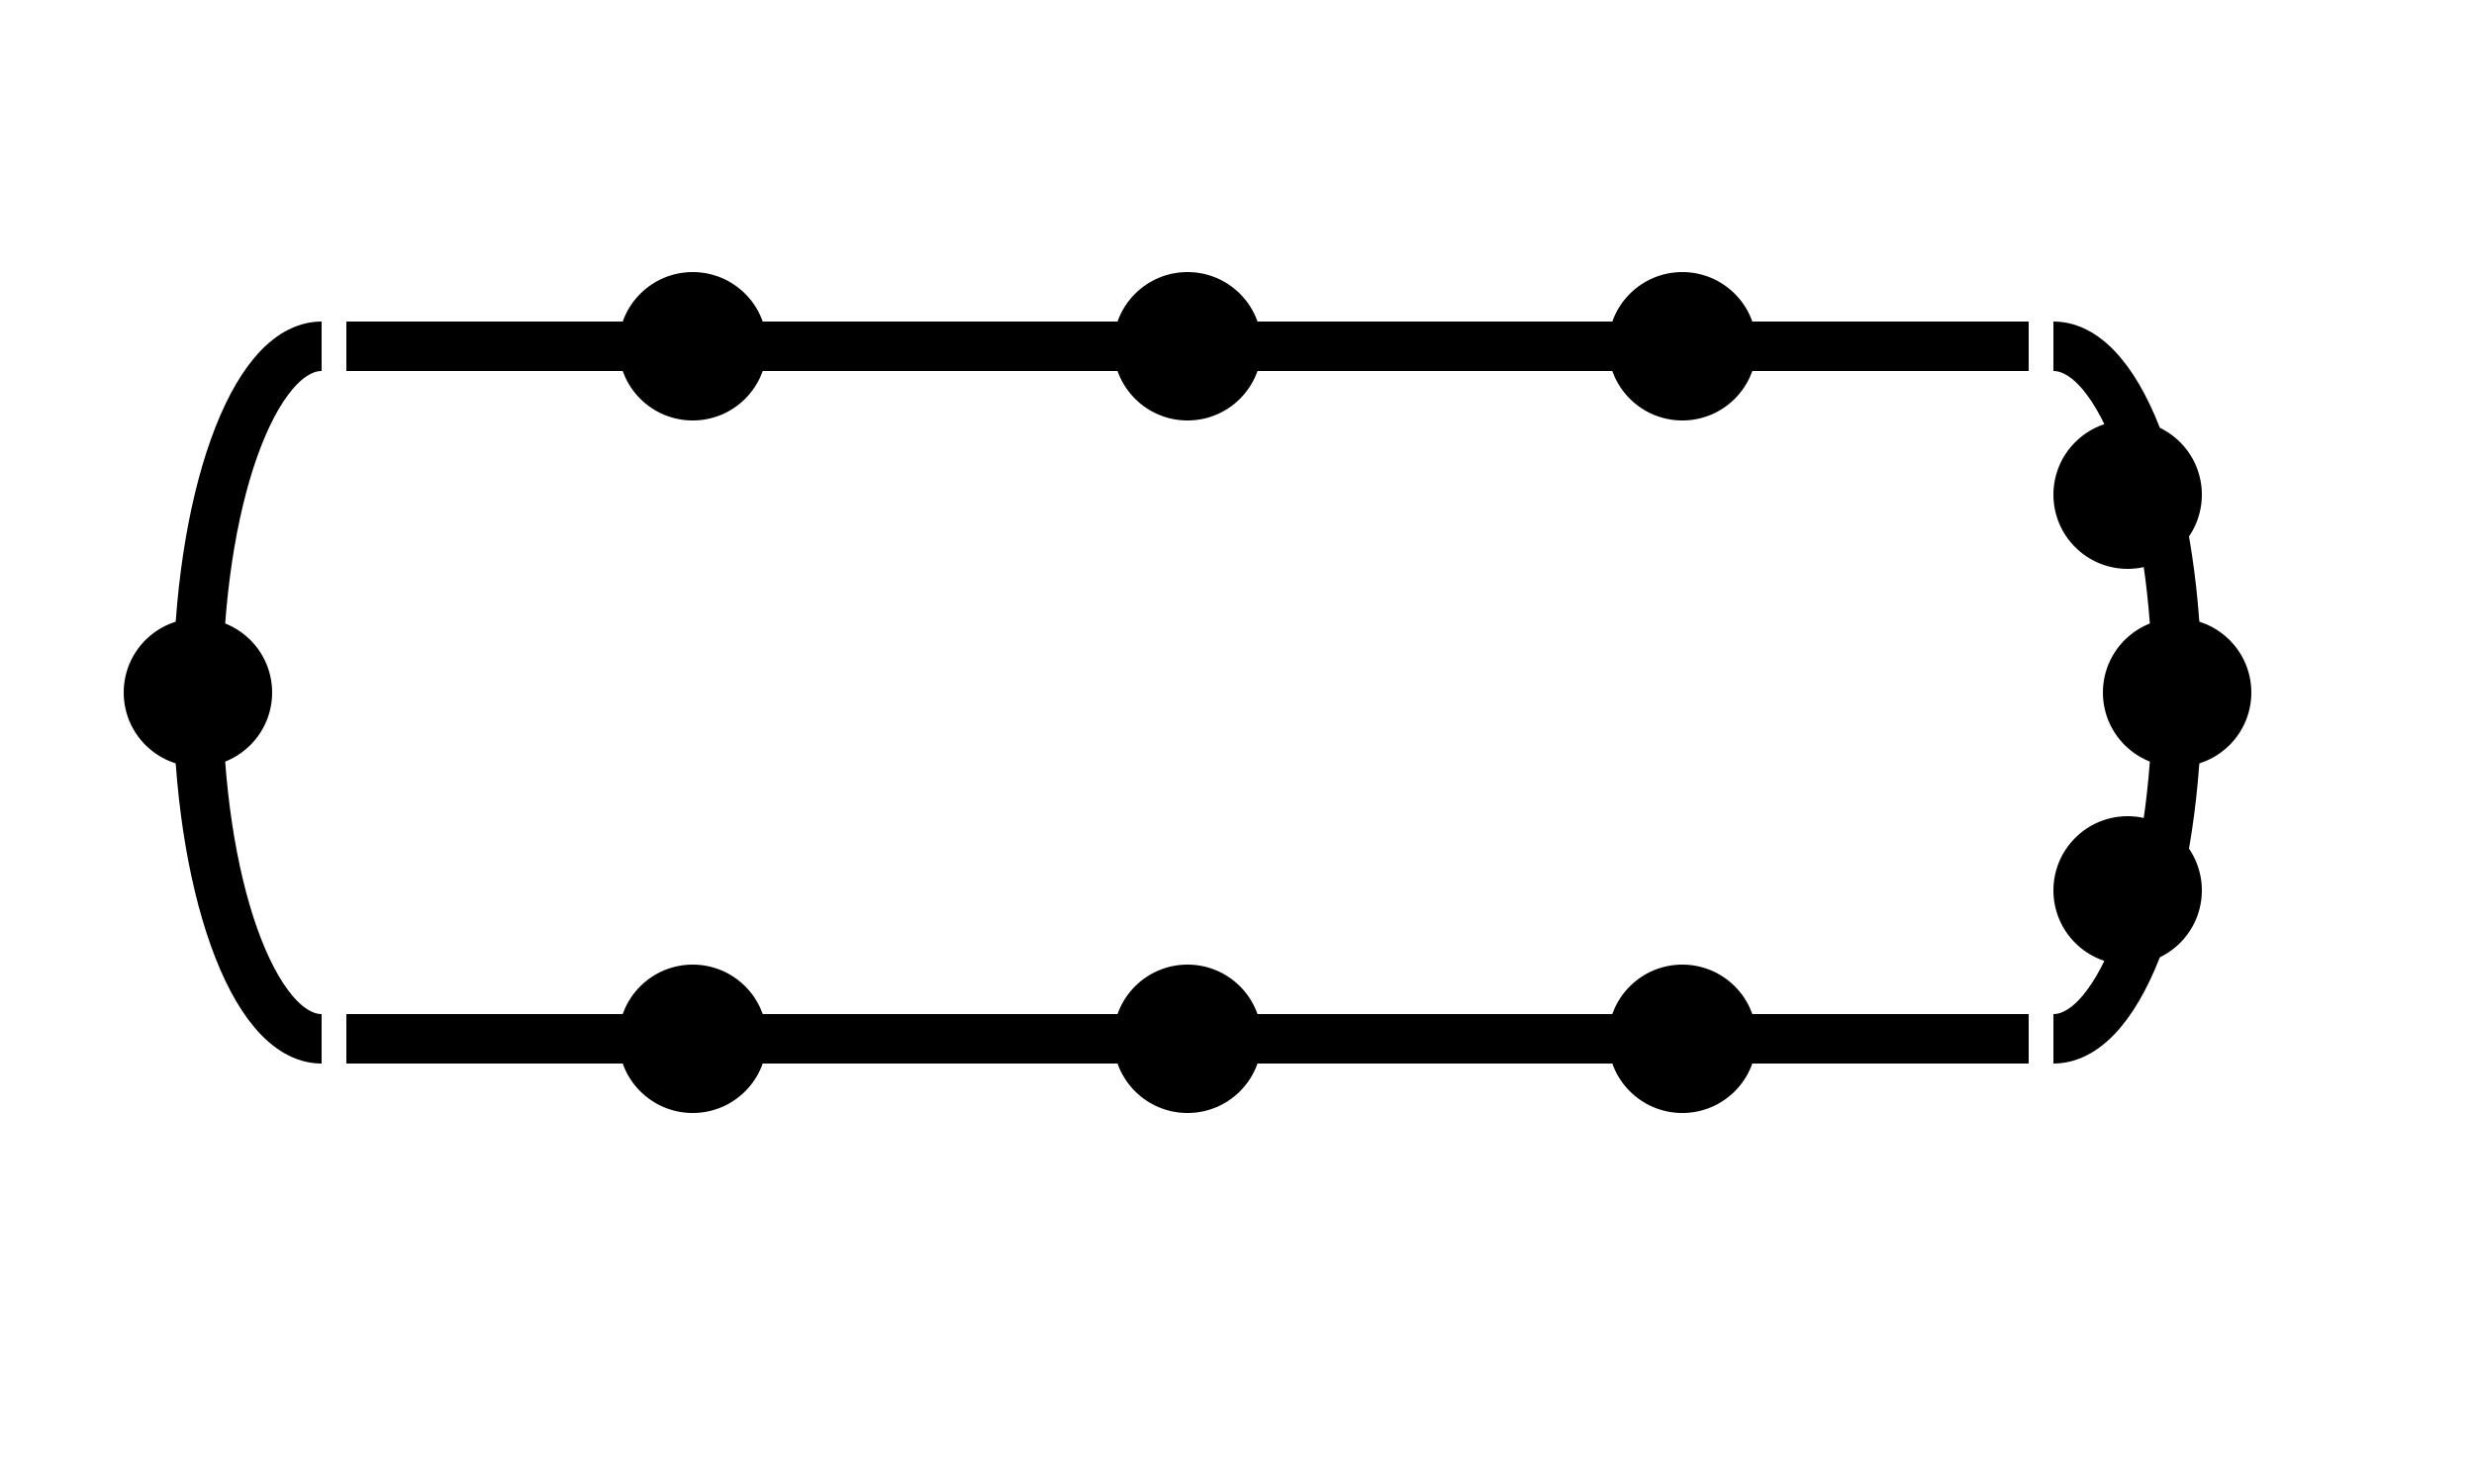
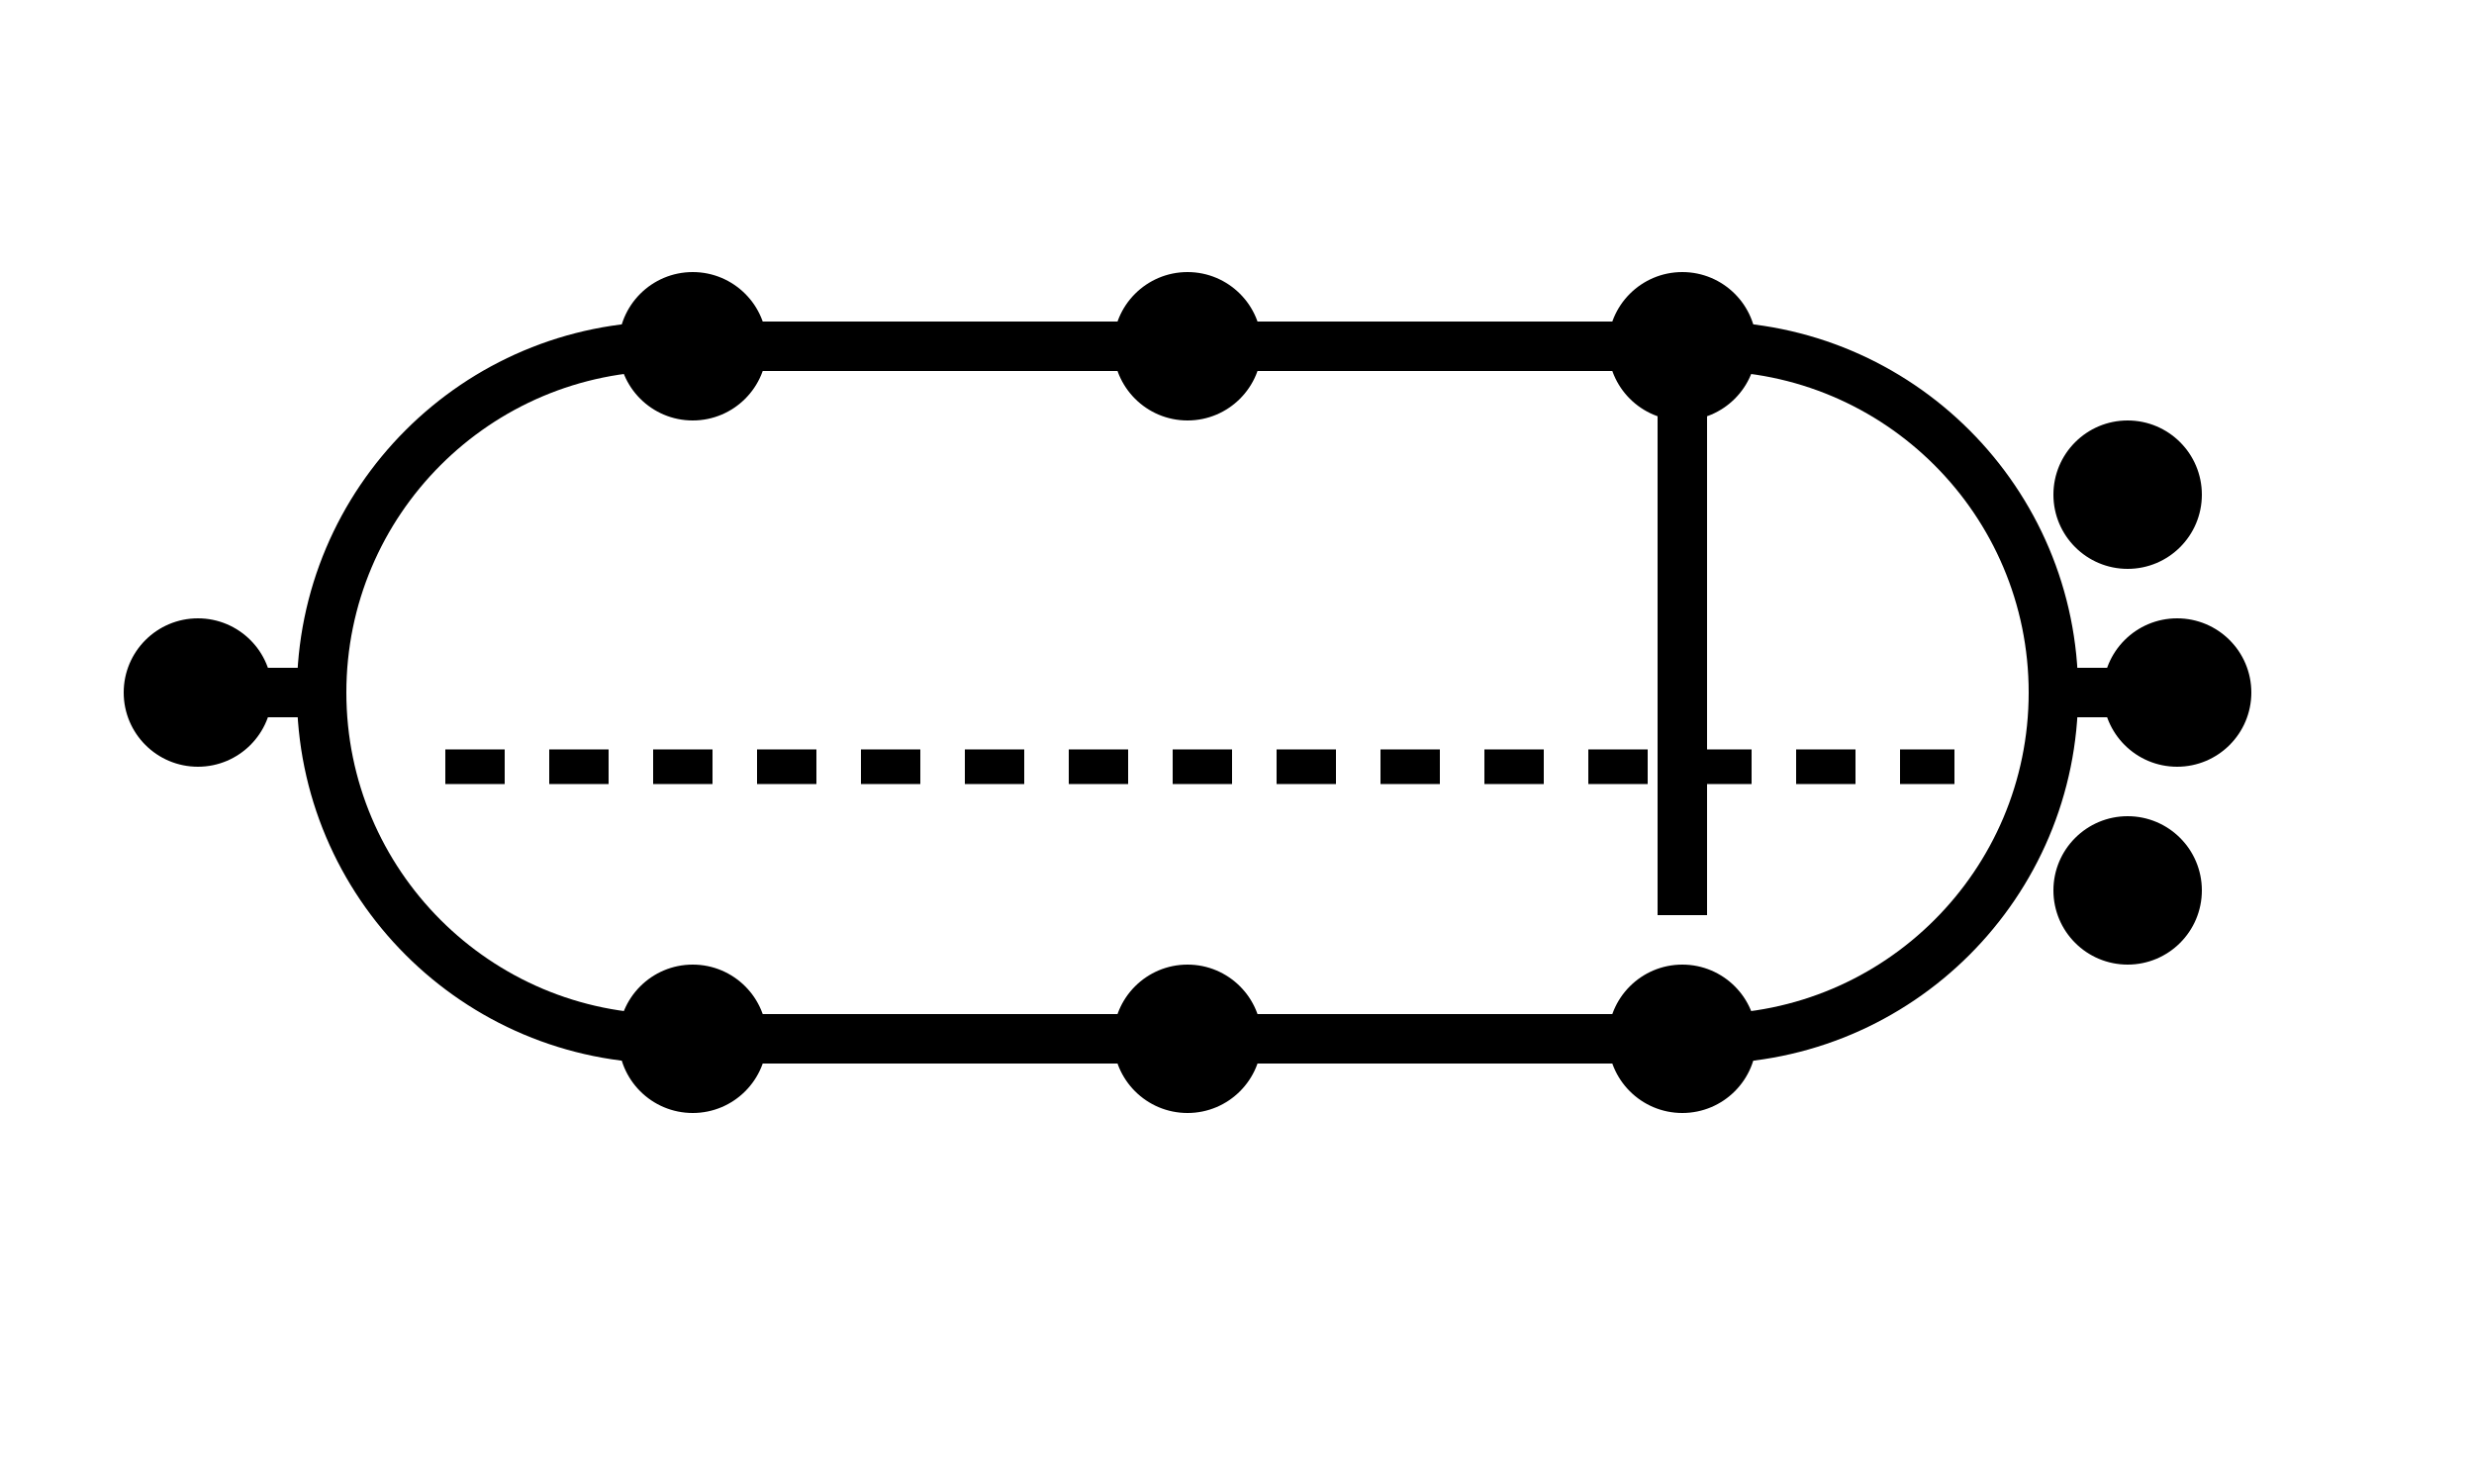
<svg xmlns="http://www.w3.org/2000/svg" viewBox="-24.0 -14.0 50 30" overflow="visible">
-   <line x1="-17" y1="7" x2="17" y2="7" stroke="#000" stroke-width="1" />
-   <line x1="-17" y1="-7" x2="17" y2="-7" stroke="#000" stroke-width="1" />
-   <path d="M 17.50 -7.00 A 2.50 7.00 0 0 1 17.50 7.00" fill="none" stroke="#000" stroke-width="1" />
-   <path d="M -17.50 7.00 A 2.50 7.00 0 0 1 -17.50 -7.00" fill="none" stroke="#000" stroke-width="1" />
+   <rect x="-17.5" y="-7" width="35" height="14" rx="7" fill="none" stroke="#000" stroke-width="1" />
+   <line x1="10" y1="-7" x2="10" y2="4.5" stroke="#000" stroke-width="1" />
+   <line x1="-15" y1="1.5" x2="15.5" y2="1.5" stroke="#000" stroke-width="0.7" stroke-dasharray="1.2 0.9" />
+   <line x1="17.5" y1="0" x2="20" y2="0" stroke="#000" stroke-width="1" />
+   <line x1="-17.5" y1="0" x2="-20" y2="0" stroke="#000" stroke-width="1" />
  <circle cx="-10" cy="7" r="1.5" fill="#000" />
  <circle cx="10" cy="7" r="1.5" fill="#000" />
  <circle cx="10" cy="-7" r="1.5" fill="#000" />
  <circle cx="-10" cy="-7" r="1.5" fill="#000" />
  <circle cx="0" cy="-7" r="1.5" fill="#000" />
  <circle cx="19" cy="4" r="1.5" fill="#000" />
  <circle cx="0" cy="7" r="1.5" fill="#000" />
  <circle cx="19" cy="-4" r="1.5" fill="#000" />
  <circle cx="20" cy="0" r="1.5" fill="#000" />
  <circle cx="-20" cy="0" r="1.5" fill="#000" />
</svg>
